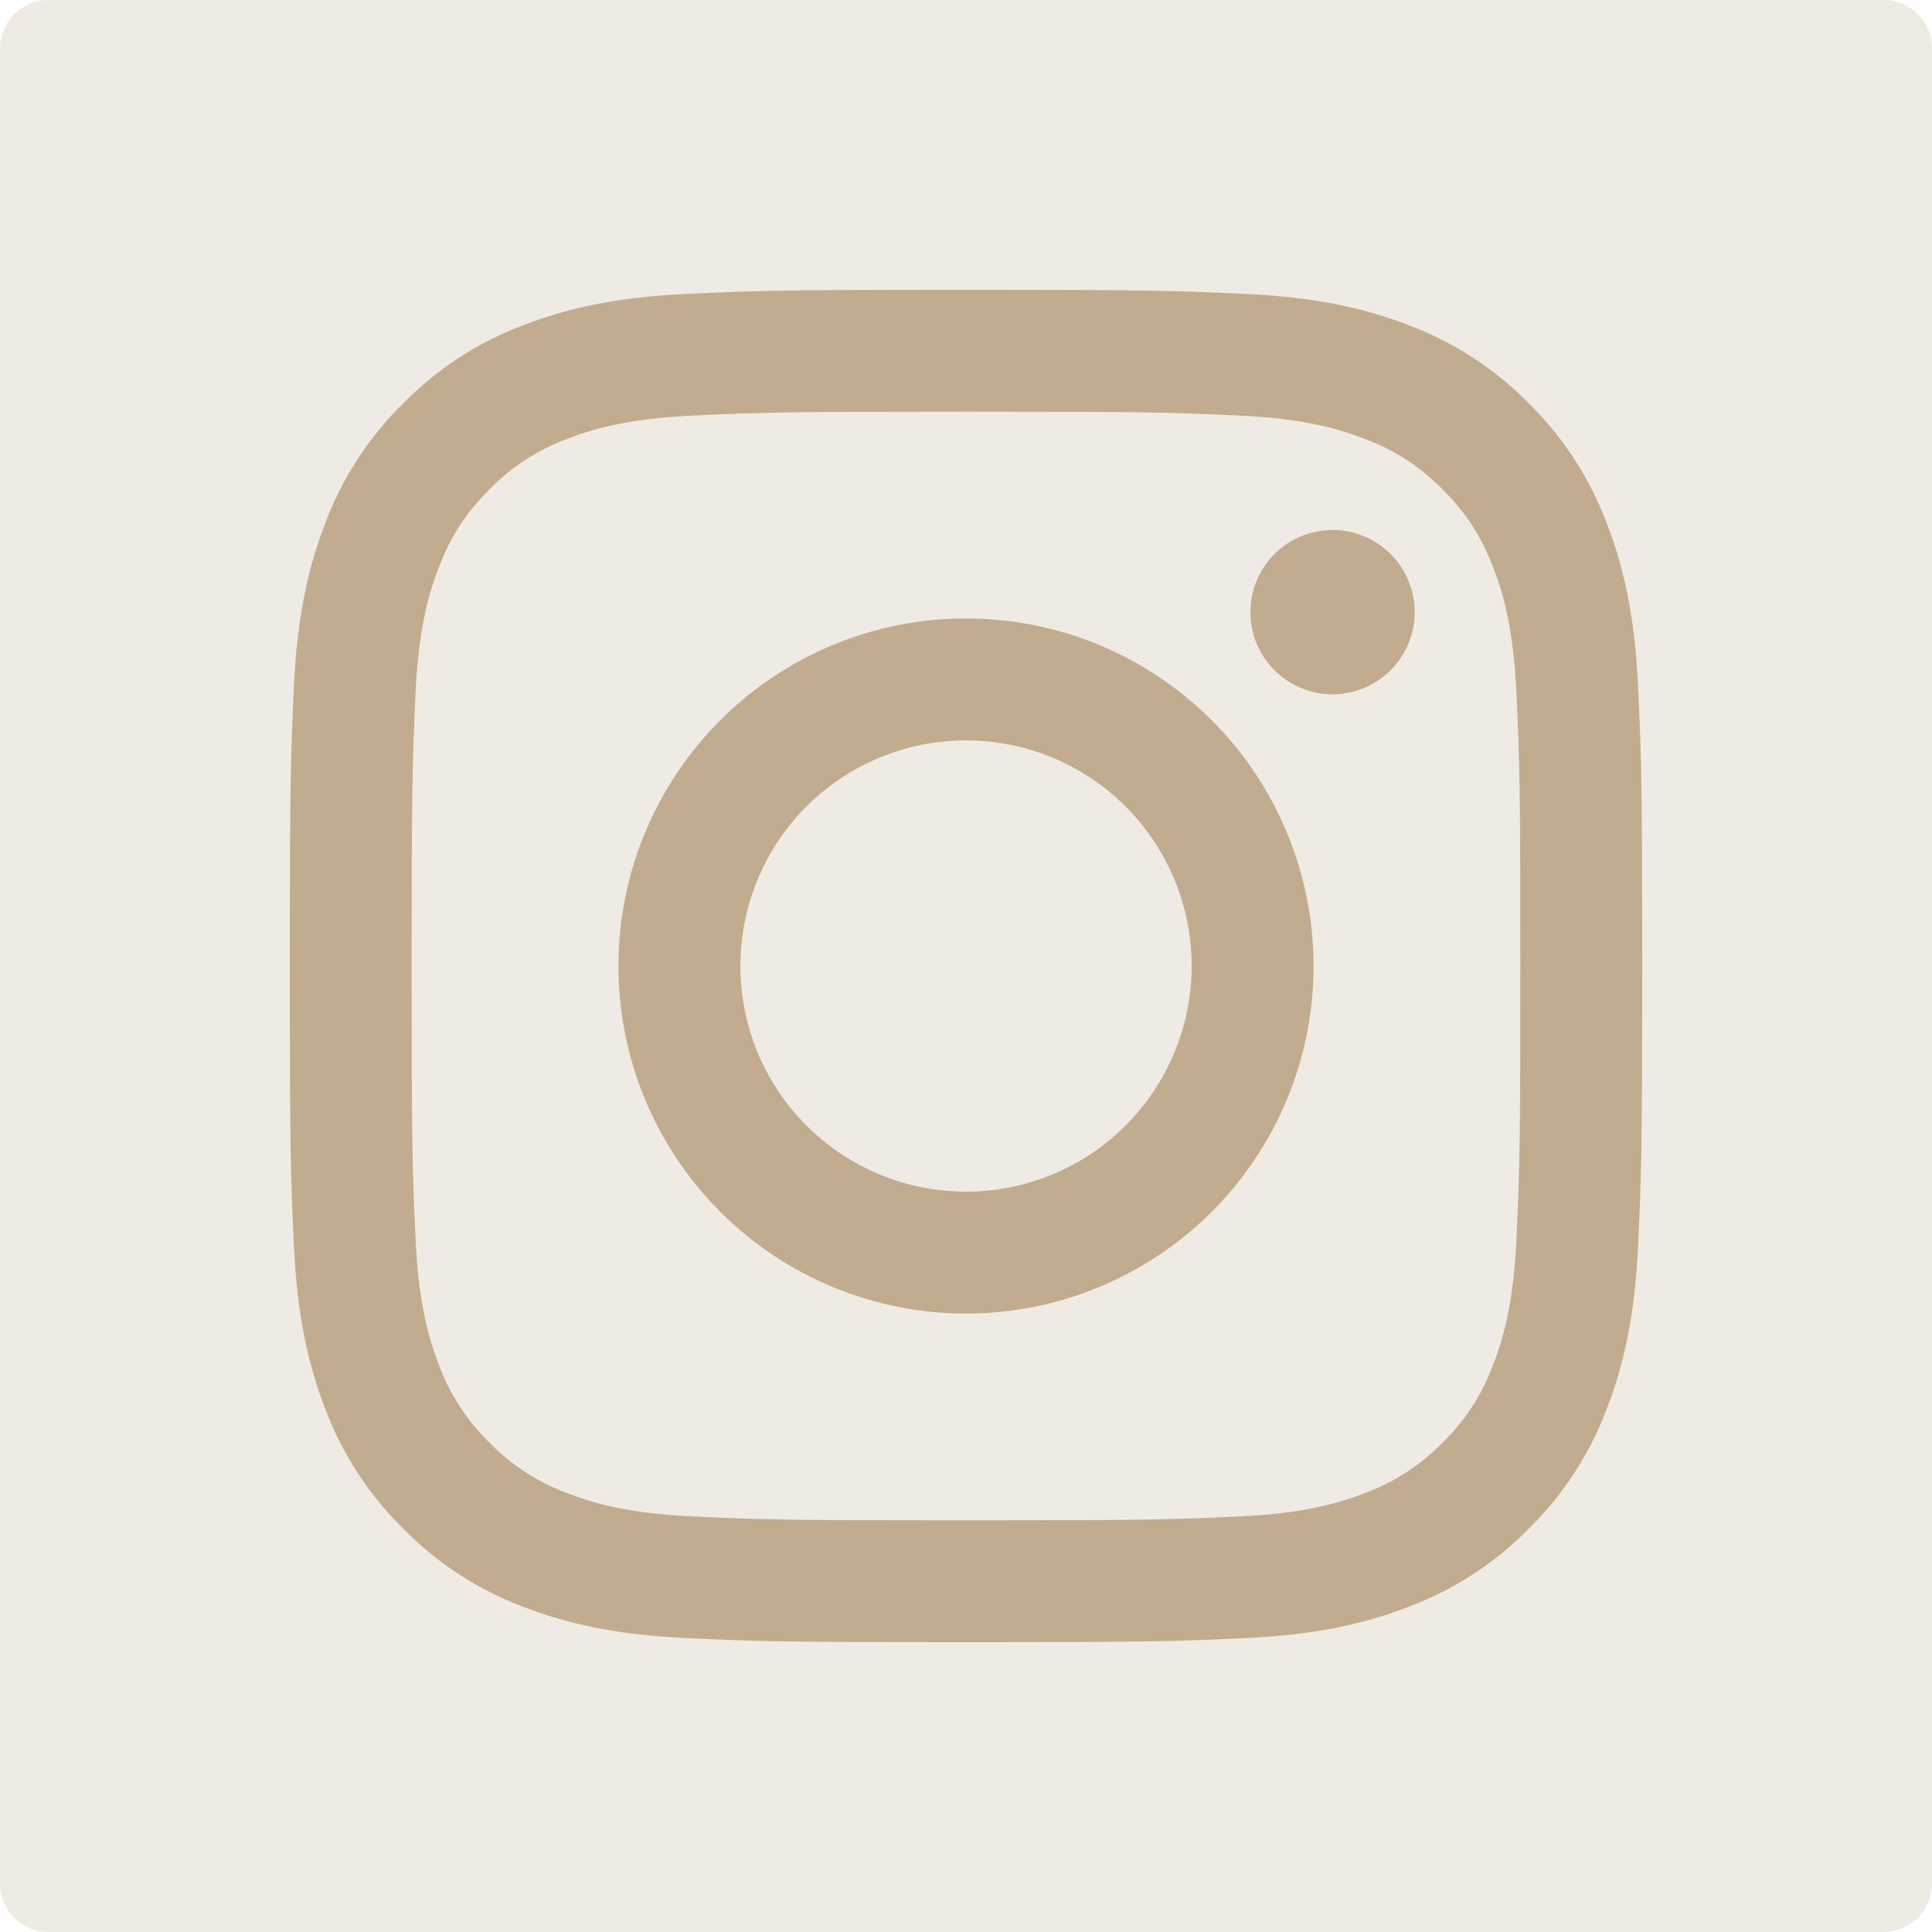
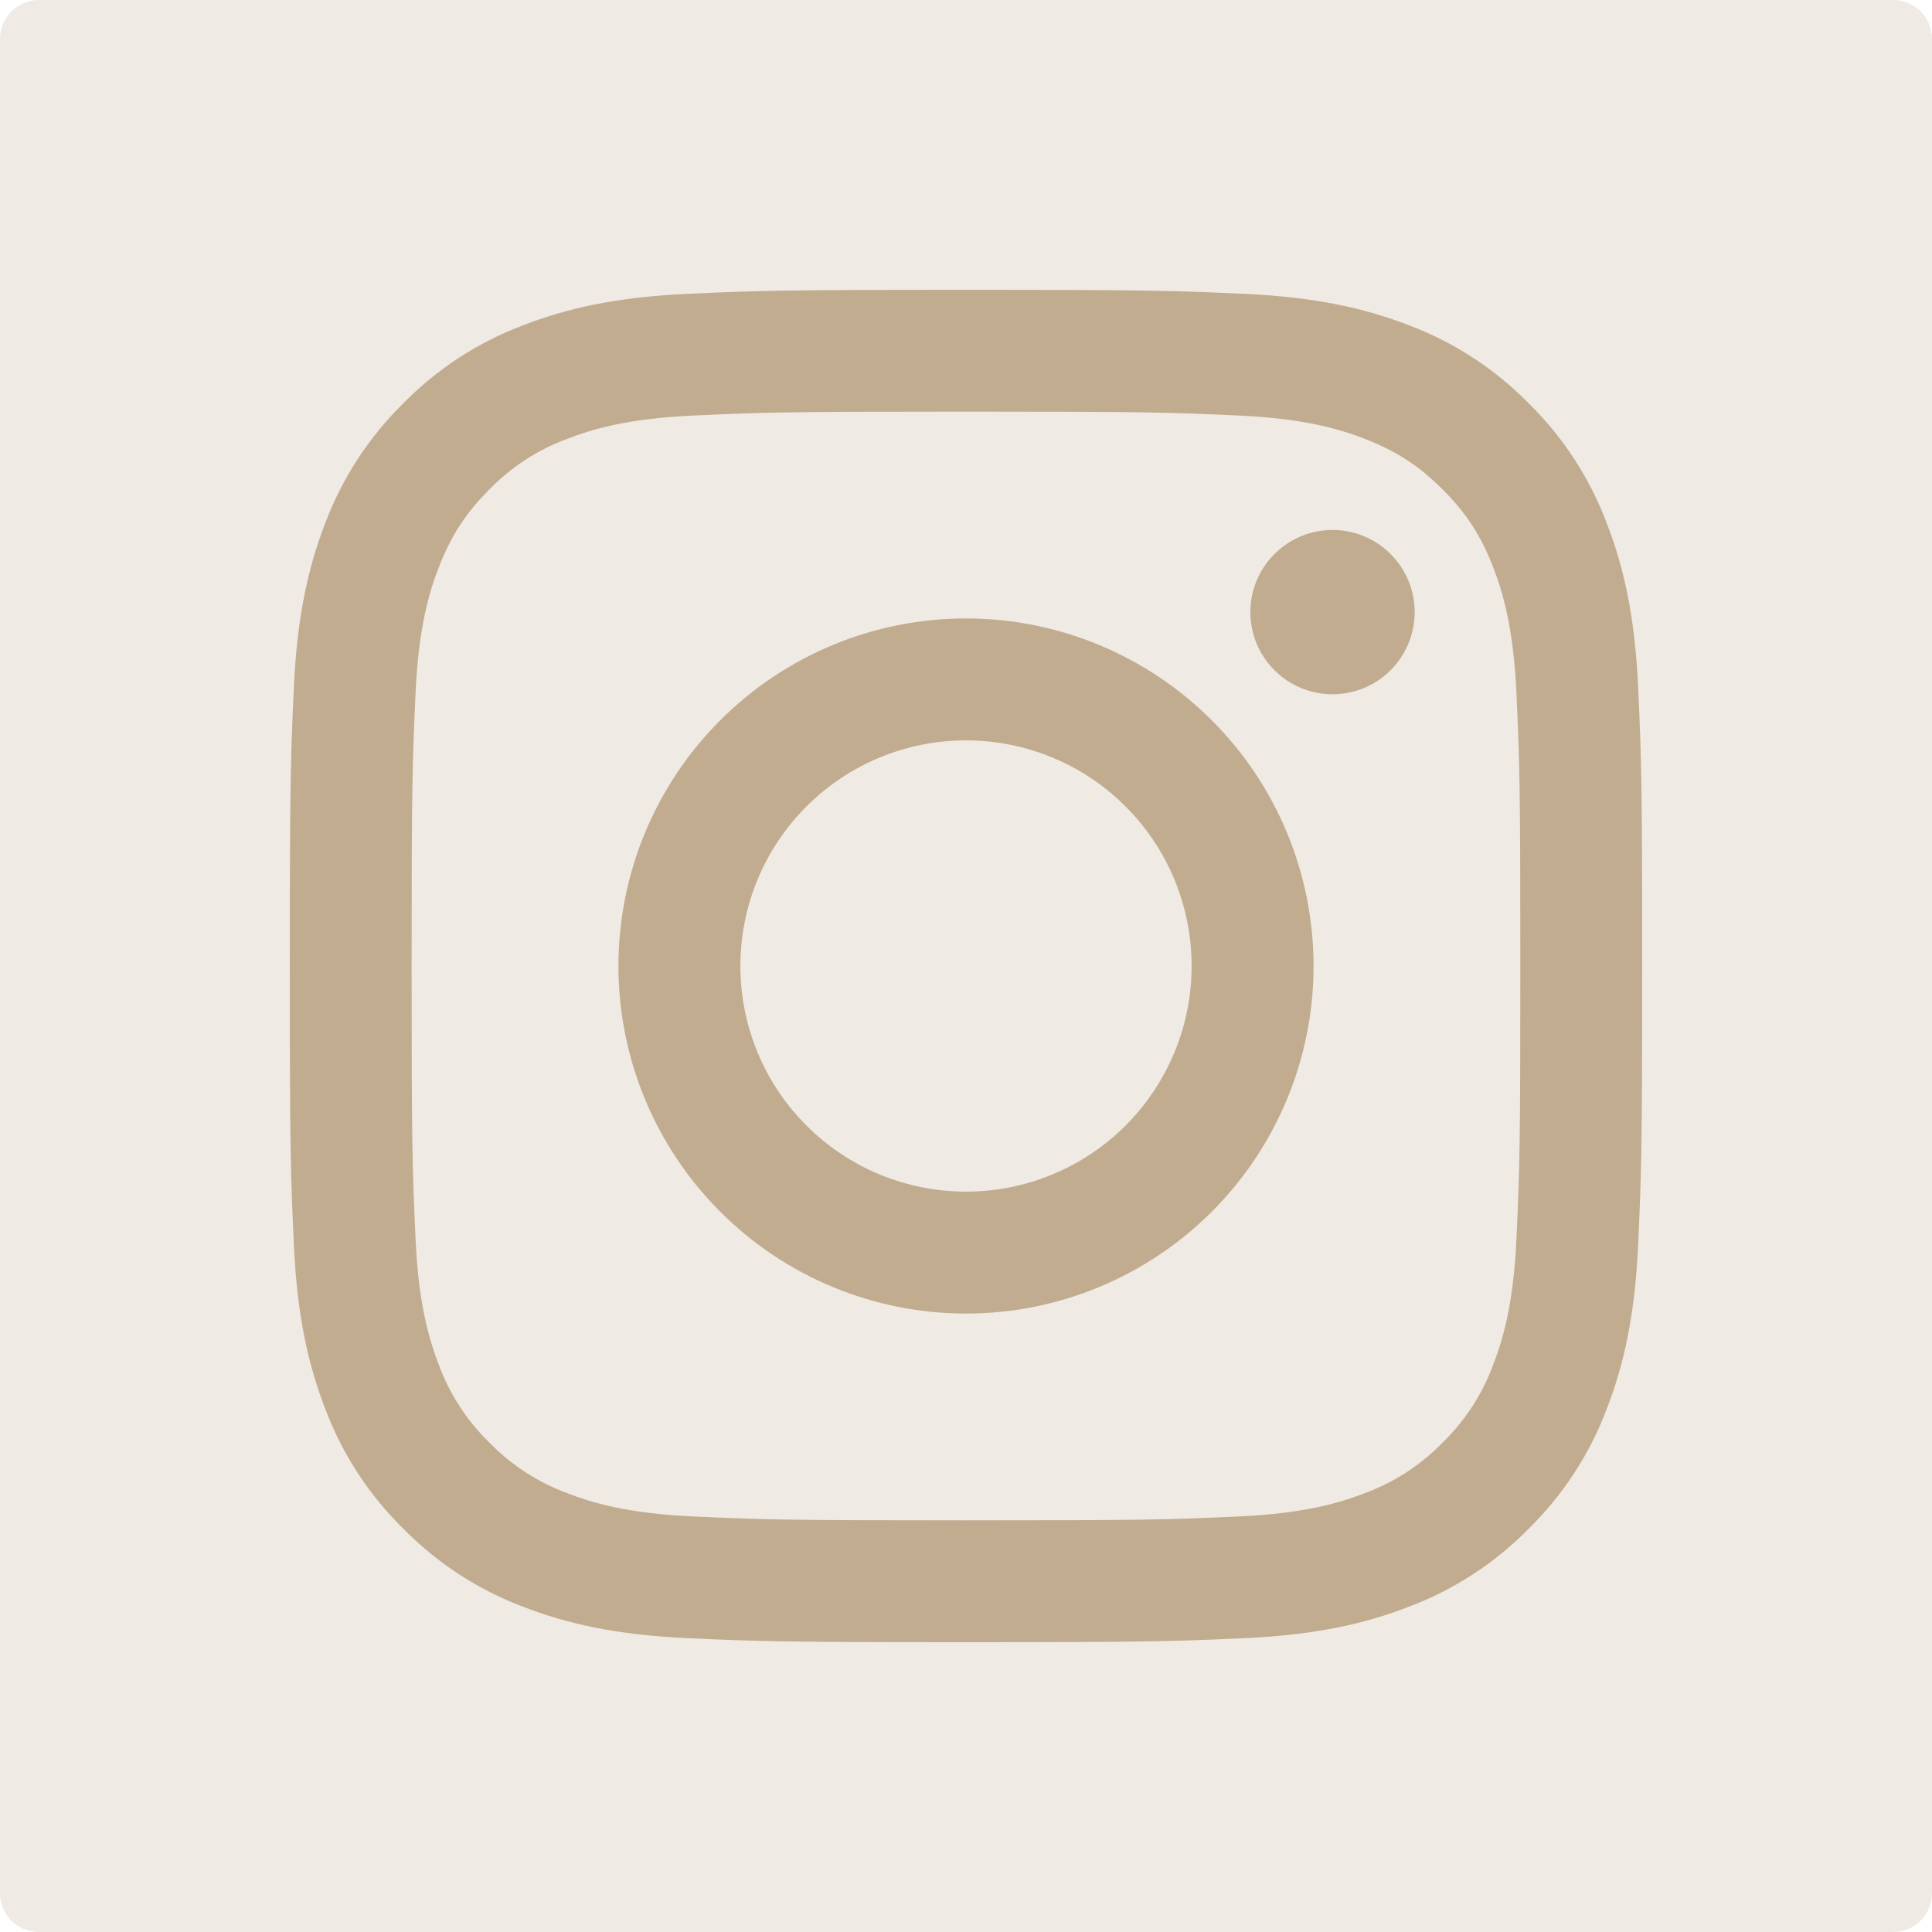
- <svg xmlns="http://www.w3.org/2000/svg" width="40" height="40" viewBox="0 0 40 40" fill="none">
-   <rect width="40" height="40" rx="1" fill="#EFEBE4" />
-   <path fill-rule="evenodd" clip-rule="evenodd" d="M20 6C16.198 6 15.722 6.016 14.228 6.084C12.738 6.152 11.72 6.389 10.829 6.735C9.896 7.086 9.049 7.637 8.349 8.35C7.637 9.049 7.086 9.895 6.735 10.829C6.39 11.72 6.152 12.739 6.084 14.229C6.017 15.722 6 16.197 6 20C6 23.803 6.016 24.278 6.084 25.772C6.152 27.262 6.389 28.28 6.735 29.171C7.086 30.104 7.637 30.951 8.35 31.651C9.049 32.363 9.895 32.914 10.829 33.266C11.72 33.611 12.738 33.848 14.228 33.916C15.722 33.984 16.198 34 20 34C23.802 34 24.278 33.984 25.772 33.916C27.262 33.848 28.28 33.611 29.171 33.264C30.104 32.914 30.951 32.363 31.651 31.65C32.363 30.951 32.914 30.105 33.266 29.171C33.611 28.28 33.848 27.262 33.916 25.772C33.984 24.278 34 23.802 34 20C34 16.198 33.984 15.722 33.916 14.228C33.848 12.738 33.611 11.72 33.264 10.829C32.913 9.895 32.362 9.049 31.65 8.349C30.951 7.637 30.105 7.086 29.171 6.735C28.28 6.39 27.261 6.152 25.771 6.084C24.278 6.017 23.803 6 20 6ZM20 8.523C23.738 8.523 24.181 8.537 25.658 8.604C27.022 8.667 27.764 8.893 28.257 9.087C28.91 9.339 29.377 9.644 29.867 10.133C30.357 10.623 30.66 11.089 30.913 11.743C31.106 12.236 31.334 12.978 31.396 14.342C31.463 15.819 31.477 16.262 31.477 20C31.477 23.738 31.463 24.181 31.396 25.658C31.334 27.022 31.107 27.764 30.913 28.257C30.689 28.865 30.332 29.416 29.867 29.867C29.416 30.332 28.865 30.689 28.257 30.913C27.764 31.106 27.022 31.334 25.658 31.396C24.181 31.463 23.739 31.477 20 31.477C16.261 31.477 15.819 31.463 14.342 31.396C12.978 31.334 12.236 31.107 11.743 30.913C11.135 30.689 10.585 30.332 10.133 29.867C9.668 29.415 9.311 28.865 9.087 28.257C8.894 27.764 8.667 27.022 8.604 25.658C8.537 24.181 8.523 23.738 8.523 20C8.523 16.262 8.537 15.819 8.604 14.342C8.667 12.978 8.893 12.236 9.087 11.743C9.339 11.089 9.644 10.623 10.133 10.133C10.585 9.668 11.135 9.311 11.743 9.087C12.236 8.894 12.978 8.667 14.342 8.604C15.819 8.537 16.262 8.523 20 8.523Z" fill="#C2AC8F" />
-   <path fill-rule="evenodd" clip-rule="evenodd" d="M20 24.672C19.387 24.672 18.779 24.551 18.213 24.316C17.646 24.081 17.131 23.737 16.697 23.303C16.263 22.87 15.919 22.355 15.684 21.788C15.45 21.221 15.329 20.614 15.329 20C15.329 19.387 15.45 18.779 15.684 18.213C15.919 17.646 16.263 17.131 16.697 16.697C17.131 16.263 17.646 15.919 18.213 15.685C18.779 15.45 19.387 15.329 20 15.329C21.239 15.329 22.427 15.821 23.303 16.697C24.179 17.573 24.672 18.761 24.672 20C24.672 21.239 24.179 22.427 23.303 23.303C22.427 24.18 21.239 24.672 20 24.672ZM20 12.804C18.092 12.804 16.261 13.562 14.912 14.912C13.562 16.262 12.804 18.092 12.804 20C12.804 21.909 13.562 23.739 14.912 25.089C16.261 26.438 18.092 27.196 20 27.196C21.909 27.196 23.739 26.438 25.088 25.089C26.438 23.739 27.196 21.909 27.196 20C27.196 18.092 26.438 16.262 25.088 14.912C23.739 13.562 21.909 12.804 20 12.804ZM29.29 12.674C29.29 13.125 29.11 13.557 28.791 13.876C28.473 14.195 28.04 14.375 27.589 14.375C27.137 14.375 26.705 14.195 26.386 13.876C26.067 13.557 25.888 13.125 25.888 12.674C25.888 12.223 26.067 11.79 26.386 11.471C26.705 11.152 27.137 10.973 27.589 10.973C28.04 10.973 28.473 11.152 28.791 11.471C29.11 11.79 29.29 12.223 29.29 12.674Z" fill="#C2AC8F" />
+ <svg xmlns="http://www.w3.org/2000/svg" width="50" height="50" viewBox="0 0 50 50" fill="none">
+   <rect width="50" height="50" rx="1" fill="#EFEBE4" />
+   <path fill-rule="evenodd" clip-rule="evenodd" d="M25 7.5C20.247 7.5 19.652 7.52 17.785 7.605C15.922 7.69 14.649 7.987 13.536 8.419C12.37 8.858 11.312 9.546 10.437 10.438C9.547 11.312 8.858 12.369 8.418 13.536C7.988 14.649 7.69 15.923 7.605 17.787C7.521 19.652 7.5 20.246 7.5 25C7.5 29.754 7.52 30.348 7.605 32.215C7.69 34.078 7.987 35.351 8.419 36.464C8.858 37.63 9.546 38.688 10.438 39.563C11.312 40.453 12.369 41.142 13.536 41.582C14.649 42.014 15.922 42.31 17.785 42.395C19.652 42.48 20.247 42.5 25 42.5C29.753 42.5 30.348 42.48 32.215 42.395C34.078 42.31 35.351 42.014 36.464 41.581C37.63 41.142 38.688 40.454 39.563 39.562C40.453 38.688 41.142 37.631 41.582 36.464C42.014 35.351 42.31 34.078 42.395 32.215C42.48 30.348 42.5 29.753 42.5 25C42.5 20.247 42.48 19.652 42.395 17.785C42.31 15.922 42.014 14.649 41.581 13.536C41.141 12.369 40.453 11.311 39.562 10.437C38.688 9.547 37.631 8.858 36.464 8.418C35.351 7.988 34.077 7.69 32.214 7.605C30.348 7.521 29.754 7.5 25 7.5ZM25 10.653C29.672 10.653 30.227 10.671 32.072 10.755C33.778 10.833 34.704 11.117 35.322 11.358C36.138 11.674 36.721 12.055 37.334 12.666C37.947 13.278 38.326 13.862 38.642 14.678C38.882 15.296 39.167 16.222 39.245 17.928C39.329 19.773 39.346 20.328 39.346 25C39.346 29.672 39.329 30.227 39.245 32.072C39.167 33.778 38.883 34.704 38.642 35.322C38.362 36.082 37.915 36.769 37.334 37.334C36.769 37.915 36.082 38.362 35.322 38.642C34.704 38.882 33.778 39.167 32.072 39.245C30.227 39.329 29.674 39.346 25 39.346C20.326 39.346 19.773 39.329 17.928 39.245C16.222 39.167 15.296 38.883 14.678 38.642C13.918 38.362 13.231 37.915 12.666 37.334C12.085 36.769 11.638 36.082 11.358 35.322C11.118 34.704 10.833 33.778 10.755 32.072C10.671 30.227 10.653 29.672 10.653 25C10.653 20.328 10.671 19.773 10.755 17.928C10.833 16.222 11.117 15.296 11.358 14.678C11.674 13.862 12.055 13.278 12.666 12.666C13.231 12.085 13.918 11.638 14.678 11.358C15.296 11.118 16.222 10.833 17.928 10.755C19.773 10.671 20.328 10.653 25 10.653Z" fill="#C2AC8F" />
+   <path fill-rule="evenodd" clip-rule="evenodd" d="M25 30.839C24.233 30.839 23.474 30.688 22.765 30.395C22.057 30.101 21.413 29.671 20.871 29.129C20.329 28.587 19.899 27.943 19.605 27.235C19.312 26.526 19.161 25.767 19.161 25C19.161 24.233 19.312 23.474 19.605 22.765C19.899 22.057 20.329 21.413 20.871 20.871C21.413 20.329 22.057 19.899 22.765 19.605C23.474 19.312 24.233 19.161 25 19.161C26.549 19.161 28.034 19.776 29.129 20.871C30.224 21.966 30.839 23.451 30.839 25C30.839 26.549 30.224 28.034 29.129 29.129C28.034 30.224 26.549 30.839 25 30.839ZM25 16.005C22.614 16.005 20.326 16.953 18.64 18.64C16.953 20.326 16.005 22.614 16.005 25C16.005 27.386 16.953 29.674 18.64 31.36C20.326 33.047 22.614 33.995 25 33.995C27.386 33.995 29.673 33.047 31.36 31.36C33.047 29.674 33.995 27.386 33.995 25C33.995 22.614 33.047 20.326 31.36 18.64C29.673 16.953 27.386 16.005 25 16.005ZM36.612 15.842C36.612 16.405 36.388 16.946 35.989 17.345C35.59 17.744 35.049 17.968 34.486 17.968C33.922 17.968 33.381 17.744 32.982 17.345C32.583 16.946 32.359 16.405 32.359 15.842C32.359 15.278 32.583 14.737 32.982 14.338C33.381 13.939 33.922 13.715 34.486 13.715C35.049 13.715 35.59 13.939 35.989 14.338C36.388 14.737 36.612 15.278 36.612 15.842Z" fill="#C2AC8F" />
</svg>
